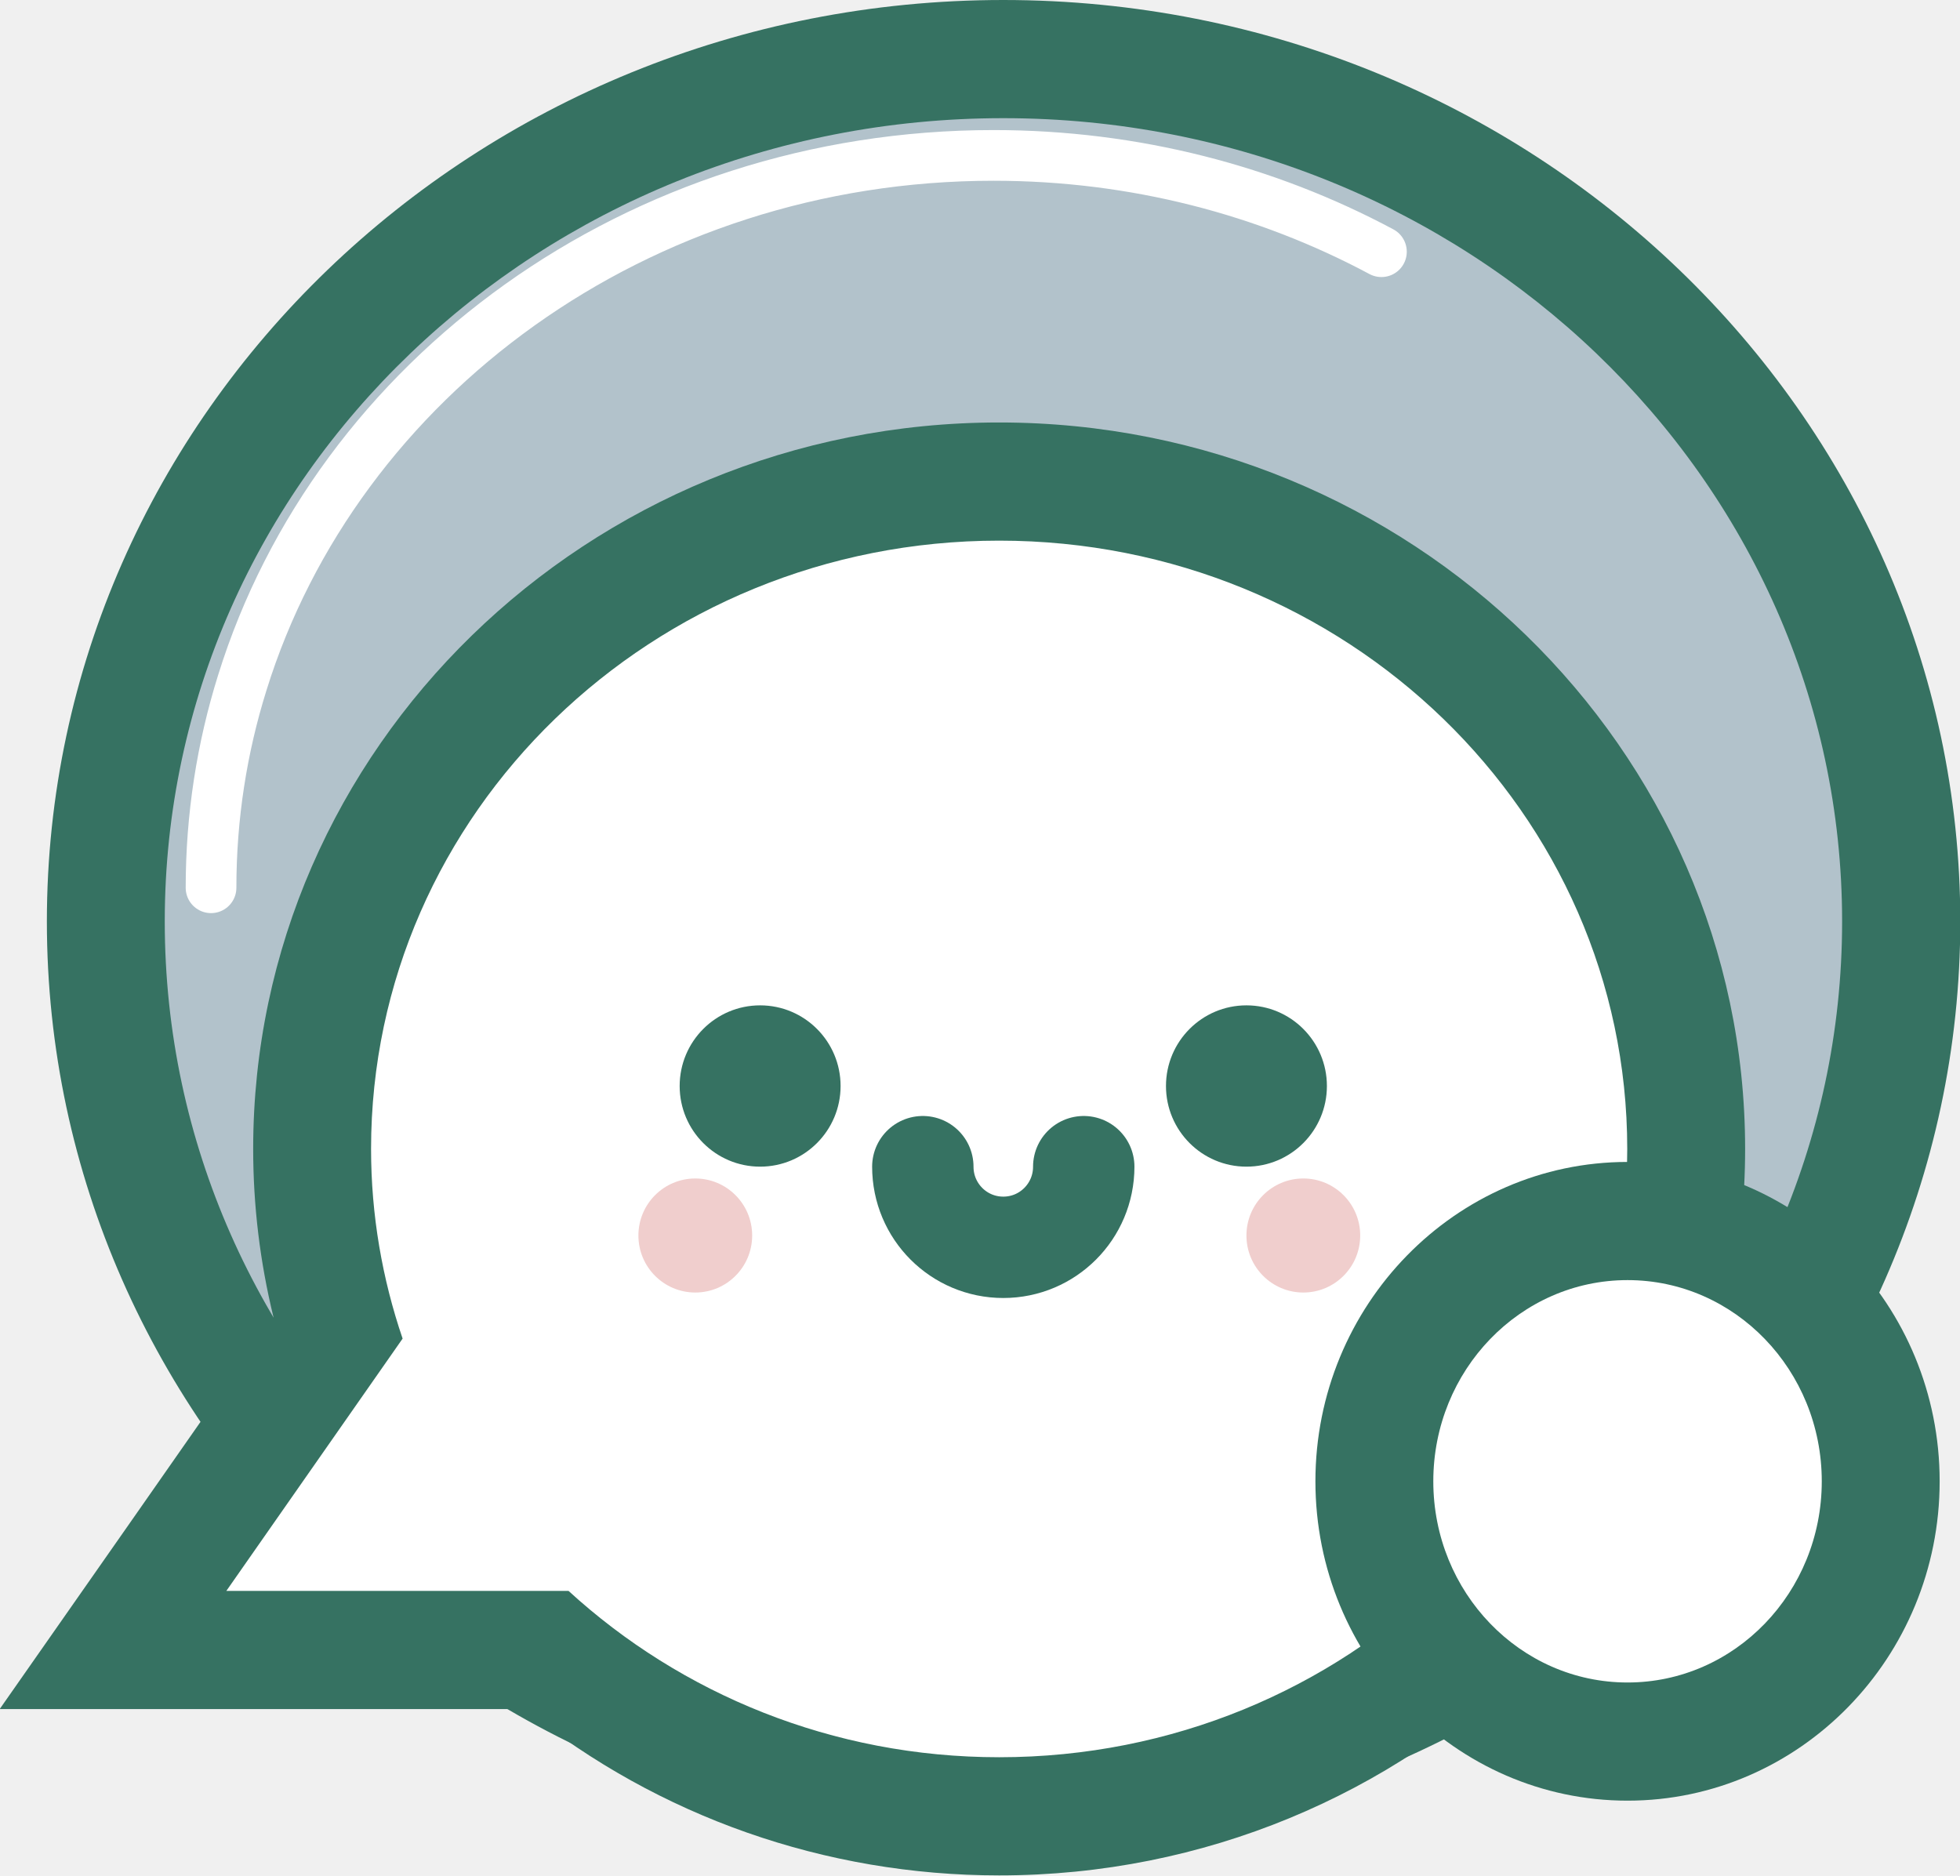
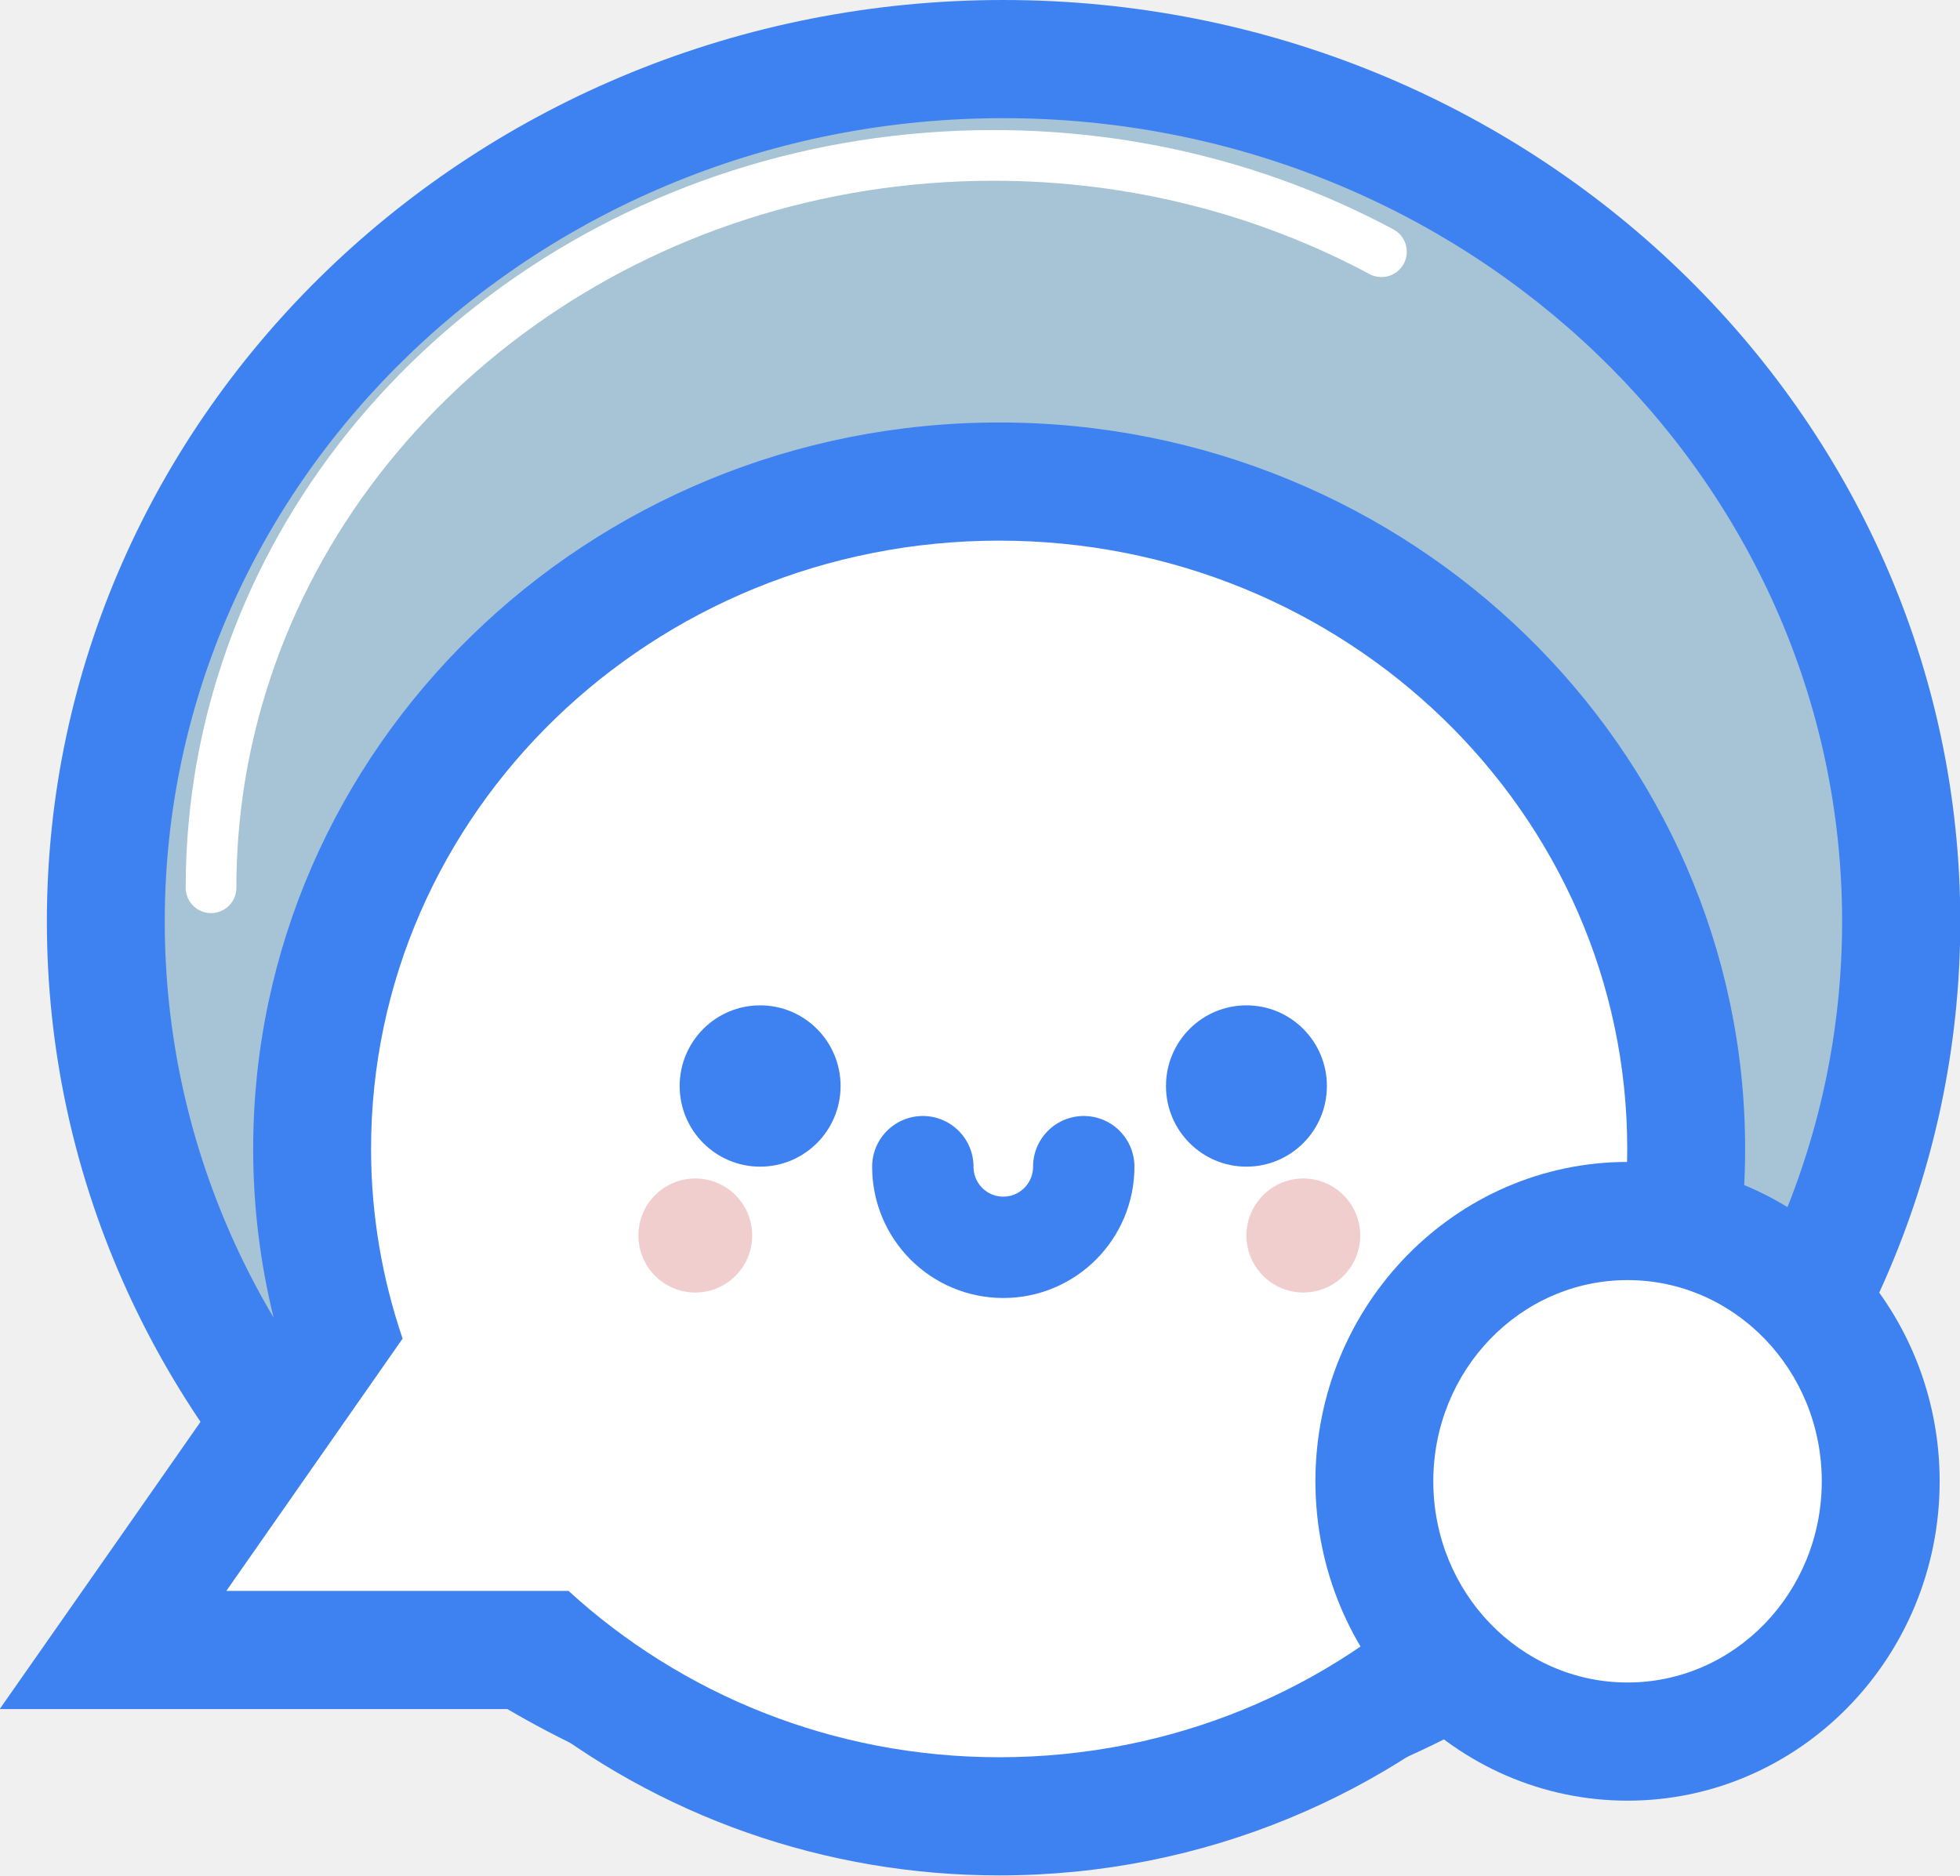
<svg xmlns="http://www.w3.org/2000/svg" width="116" height="111" viewBox="0 0 116 111" fill="none">
  <g clip-path="url(#clip0_440_38)">
-     <path d="M59.378 105.597C30.09 105.597 6.245 82.69 6.245 54.556C6.245 26.421 30.09 3.497 59.378 3.497C88.666 3.497 112.511 26.404 112.511 54.538C112.511 82.673 88.683 105.579 59.378 105.579V105.597Z" fill="#B2C2CB" />
-     <path d="M59.378 6.994C86.799 6.994 109.023 28.292 109.023 54.538C109.023 80.784 86.799 102.082 59.378 102.082C31.957 102.082 9.751 80.802 9.751 54.538C9.751 28.275 31.974 6.994 59.378 6.994ZM59.378 0C28.154 0 2.774 24.463 2.774 54.538C2.774 84.614 28.172 109.077 59.395 109.077C90.62 109.077 116.017 84.614 116.017 54.538C116.017 24.463 90.602 0 59.378 0Z" fill="#367262" />
+     <path d="M59.378 105.597C30.09 105.597 6.245 82.69 6.245 54.556C6.245 26.421 30.09 3.497 59.378 3.497C88.666 3.497 112.511 26.404 112.511 54.538C112.511 82.673 88.683 105.579 59.378 105.579V105.597Z" fill="#A6C4D5" />
+     <path d="M59.378 6.994C86.799 6.994 109.023 28.292 109.023 54.538C109.023 80.784 86.799 102.082 59.378 102.082C31.957 102.082 9.751 80.802 9.751 54.538C9.751 28.275 31.974 6.994 59.378 6.994ZM59.378 0C28.154 0 2.774 24.463 2.774 54.538C2.774 84.614 28.172 109.077 59.395 109.077C90.62 109.077 116.017 84.614 116.017 54.538C116.017 24.463 90.602 0 59.378 0Z" fill="#3E82F1" />
    <path d="M12.49 52.545C12.49 48.331 13.135 44.257 14.339 40.41C19.938 22.382 37.73 9.198 58.802 9.198C67.158 9.198 74.99 11.278 81.758 14.898" stroke="white" stroke-width="3" stroke-miterlimit="10" stroke-linecap="round" />
    <path d="M59.134 107.503C49.226 107.503 39.771 104.023 32.323 97.658H6.698L19.99 78.634C18.979 75.154 18.473 71.587 18.473 68.002C18.473 46.215 36.719 28.502 59.134 28.502C81.549 28.502 99.795 46.215 99.795 68.002C99.795 89.79 81.549 107.503 59.134 107.503Z" fill="white" />
-     <path d="M59.134 31.999C79.665 31.999 96.306 48.121 96.306 68.002C96.306 87.884 79.665 104.006 59.134 104.006C49.261 104.006 40.294 100.246 33.648 94.161H13.396L23.828 79.228C22.624 75.696 21.961 71.919 21.961 68.002C21.961 48.121 38.602 31.999 59.134 31.999ZM59.134 25.005C34.782 25.005 14.984 44.291 14.984 68.002C14.984 71.36 15.385 74.682 16.187 77.969L7.675 90.157L-0.018 101.155H31.067C38.969 107.52 48.842 111 59.134 111C83.485 111 103.283 91.713 103.283 68.002C103.283 44.291 83.467 25.005 59.134 25.005Z" fill="#367262" />
+     <path d="M59.134 31.999C79.665 31.999 96.306 48.121 96.306 68.002C96.306 87.884 79.665 104.006 59.134 104.006C49.261 104.006 40.294 100.246 33.648 94.161H13.396L23.828 79.228C22.624 75.696 21.961 71.919 21.961 68.002C21.961 48.121 38.602 31.999 59.134 31.999ZM59.134 25.005C34.782 25.005 14.984 44.291 14.984 68.002C14.984 71.36 15.385 74.682 16.187 77.969L7.675 90.157L-0.018 101.155H31.067C38.969 107.52 48.842 111 59.134 111C83.485 111 103.283 91.713 103.283 68.002C103.283 44.291 83.467 25.005 59.134 25.005Z" fill="#3E82F1" />
    <path d="M96.324 103.096C88.055 103.096 81.34 96.189 81.34 87.674C81.34 79.158 88.055 72.269 96.324 72.269C104.592 72.269 111.308 79.176 111.308 87.674C111.308 96.172 104.592 103.096 96.324 103.096Z" fill="white" />
-     <path d="M96.324 75.766C102.673 75.766 107.819 81.099 107.819 87.674C107.819 94.249 102.673 99.582 96.324 99.582C89.974 99.582 84.828 94.249 84.828 87.674C84.828 81.099 89.974 75.766 96.324 75.766ZM96.324 68.772C86.136 68.772 77.851 77.252 77.851 87.674C77.851 98.096 86.136 106.576 96.324 106.576C106.511 106.576 114.796 98.096 114.796 87.674C114.796 77.252 106.511 68.772 96.324 68.772Z" fill="#367262" />
-     <path d="M44.987 69.051C47.617 69.051 49.749 66.914 49.749 64.278C49.749 61.641 47.617 59.504 44.987 59.504C42.357 59.504 40.225 61.641 40.225 64.278C40.225 66.914 42.357 69.051 44.987 69.051Z" fill="#367262" />
+     <path d="M96.324 75.766C102.673 75.766 107.819 81.099 107.819 87.674C107.819 94.249 102.673 99.582 96.324 99.582C89.974 99.582 84.828 94.249 84.828 87.674C84.828 81.099 89.974 75.766 96.324 75.766ZM96.324 68.772C86.136 68.772 77.851 77.252 77.851 87.674C77.851 98.096 86.136 106.576 96.324 106.576C106.511 106.576 114.796 98.096 114.796 87.674C114.796 77.252 106.511 68.772 96.324 68.772Z" fill="#3E82F1" />
+     <path d="M44.987 69.051C47.617 69.051 49.749 66.914 49.749 64.278C49.749 61.641 47.617 59.504 44.987 59.504C42.357 59.504 40.225 61.641 40.225 64.278C40.225 66.914 42.357 69.051 44.987 69.051Z" fill="#3E82F1" />
    <path d="M41.15 76.501C43.009 76.501 44.516 74.99 44.516 73.126C44.516 71.262 43.009 69.751 41.15 69.751C39.29 69.751 37.783 71.262 37.783 73.126C37.783 74.99 39.29 76.501 41.15 76.501Z" fill="#F0CECD" />
    <path d="M77.136 76.501C78.995 76.501 80.502 74.99 80.502 73.126C80.502 71.262 78.995 69.751 77.136 69.751C75.276 69.751 73.769 71.262 73.769 73.126C73.769 74.99 75.276 76.501 77.136 76.501Z" fill="#F0CECD" />
-     <path d="M73.769 69.051C76.399 69.051 78.531 66.914 78.531 64.278C78.531 61.641 76.399 59.504 73.769 59.504C71.139 59.504 69.007 61.641 69.007 64.278C69.007 66.914 71.139 69.051 73.769 69.051Z" fill="#367262" />
-     <path d="M64.14 69.052C64.14 71.692 62.012 73.825 59.378 73.825C56.744 73.825 54.616 71.692 54.616 69.052" stroke="#367262" stroke-width="6" stroke-linecap="round" stroke-linejoin="round" />
+     <path d="M73.769 69.051C76.399 69.051 78.531 66.914 78.531 64.278C78.531 61.641 76.399 59.504 73.769 59.504C71.139 59.504 69.007 61.641 69.007 64.278C69.007 66.914 71.139 69.051 73.769 69.051Z" fill="#3E82F1" />
+     <path d="M64.14 69.052C64.14 71.692 62.012 73.825 59.378 73.825C56.744 73.825 54.616 71.692 54.616 69.052" stroke="#3E82F1" stroke-width="6" stroke-linecap="round" stroke-linejoin="round" />
  </g>
  <defs>
    <clipPath id="clip0_440_38">
      <rect width="116" height="111" fill="white" />
    </clipPath>
  </defs>
</svg>
